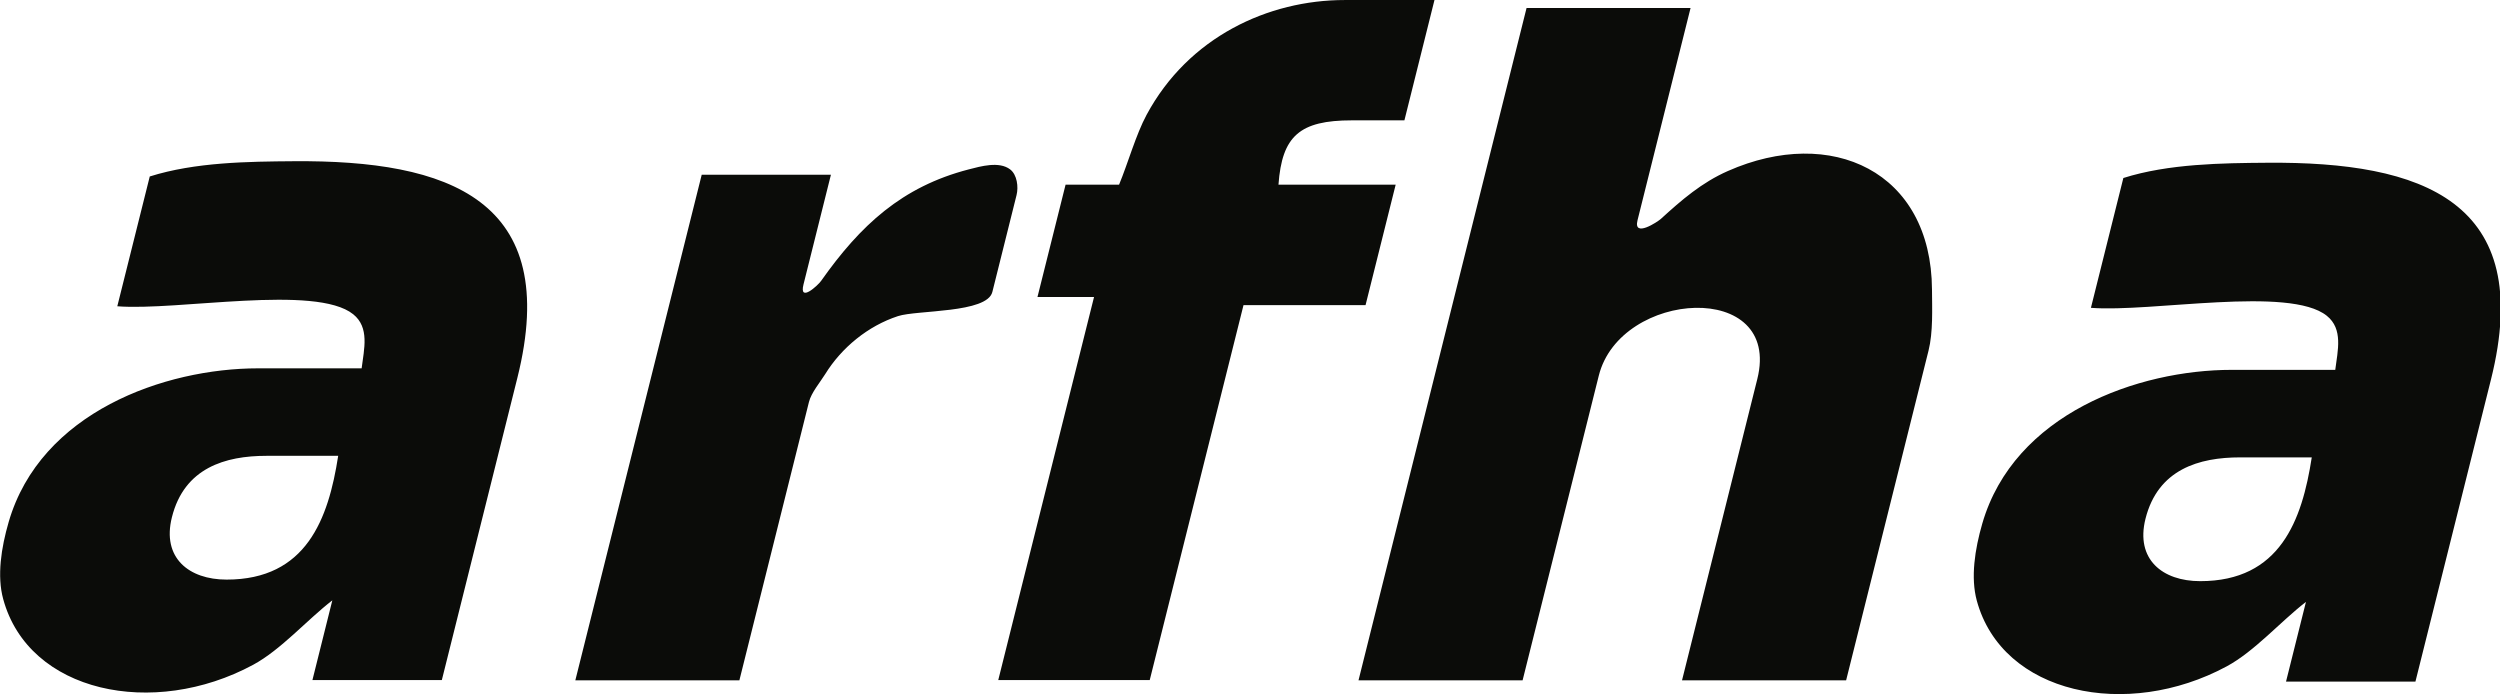
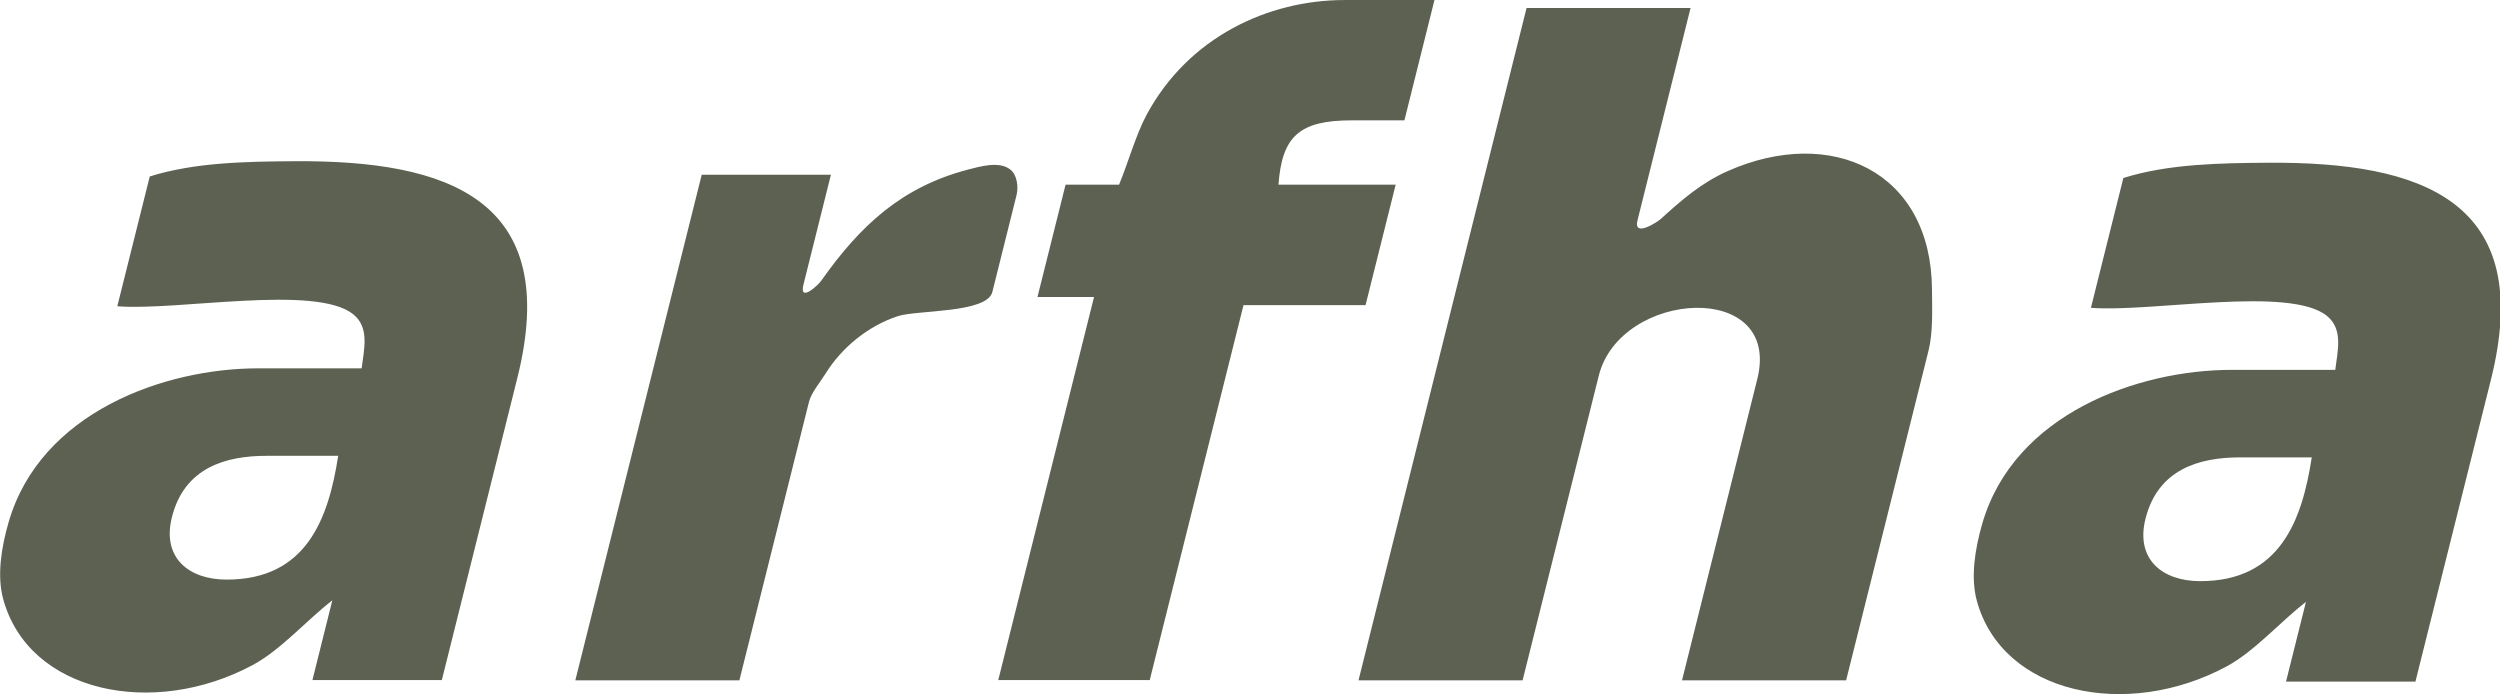
<svg xmlns="http://www.w3.org/2000/svg" viewBox="0 0 1016 282" width="1016" height="282">
-   <path fill="#0B0C09" fill-rule="evenodd" d="M60.86 71.72L47.67 124.47C72.23 126.41 128.34 115.47 143.54 127.71C150.24 133.09 147.97 141.79 146.97 149.69L104.9 149.69C66.81 149.69 16.45 167.53 3.52 212.16C0.48 222.63 -1.27 234.07 1.3 243.46C11.65 281.55 62.28 292.05 102.85 270.19C114.19 264.07 124.69 251.99 135.06 243.98L126.97 276.38L179.56 276.38L210.25 153.6C228.4 81 182.19 65.03 119.38 65.52C101.04 65.66 79.23 65.89 60.86 71.72ZM108.25 185.25L137.44 185.25C133.47 210.88 124.53 235.55 92.09 235.55C76.75 235.55 65.72 226.7 69.86 210.22C74.89 190.06 91.66 185.25 108.25 185.25ZM326.54 115.6L337.69 71L285.18 71L233.81 276.5L300.48 276.5L328.75 163.4C329.7 159.57 333.29 155.38 335.35 152.06C342.02 141.24 352.8 132.44 364.94 128.47C372.73 125.93 401.12 127.34 403.29 118.66L413.13 79.27C413.95 75.98 413.37 71 410.5 68.83C406.02 65.45 398.57 67.58 393.7 68.84C366.52 75.88 349.63 91.59 333.7 114.15C332.43 115.97 324.64 123.15 326.54 115.6ZM454.79 75.05L433.05 75.05L421.63 120.69L444.62 120.69L405.69 276.38L467.25 276.38L505.36 124L554.96 124L567.2 75.05L519.57 75.05C521 55.25 528.2 48.91 549.4 48.91L570.75 48.91L582.97 0.01L546.51 0.01C515.38 0.01 482.97 15.05 465.96 46.69C461.61 54.78 458.45 66.23 454.79 75.05ZM620.39 3.26L552.09 276.5L618.78 276.5L649.75 152.66C658.49 117.72 724.27 113.65 714.16 154.07L683.57 276.5L750.26 276.5L783.75 142.51C785.64 134.96 785.21 125.47 785.16 117.71C784.91 69.48 744.12 50.97 702.21 69.5C691.62 74.17 683.46 81.22 675 88.94C673.66 90.16 663.66 96.78 665.49 89.51L687.04 3.26L620.39 3.26ZM862.93 72.34L849.75 125.1C874.3 127.03 930.42 116.09 945.62 128.34C952.32 133.72 950.05 142.43 949.05 150.31L906.98 150.31C868.88 150.31 818.52 168.16 805.6 212.78C802.57 223.26 800.82 234.7 803.37 244.1C813.72 282.18 864.37 292.68 904.93 270.81C916.27 264.7 926.77 252.62 937.14 244.61L929.04 277L981.63 277L1012.33 154.24C1030.48 81.62 984.27 65.66 921.47 66.14C903.12 66.28 881.3 66.52 862.93 72.34ZM910.33 185.88L939.5 185.88C935.54 211.5 926.61 236.18 894.16 236.18C878.82 236.18 867.8 227.33 871.92 210.84C876.97 190.69 893.74 185.88 910.33 185.88Z" />
+   <path fill="#5c6152" fill-rule="evenodd" d="M60.86 71.72L47.67 124.47C72.23 126.41 128.34 115.47 143.54 127.71C150.24 133.09 147.97 141.79 146.97 149.69L104.9 149.69C66.81 149.69 16.45 167.53 3.52 212.16C0.48 222.63 -1.27 234.07 1.3 243.46C11.65 281.55 62.28 292.05 102.85 270.19C114.19 264.07 124.69 251.99 135.06 243.98L126.97 276.38L179.56 276.38L210.25 153.6C228.4 81 182.19 65.03 119.38 65.52C101.04 65.66 79.23 65.89 60.86 71.72ZM108.25 185.25L137.44 185.25C133.47 210.88 124.53 235.55 92.09 235.55C76.75 235.55 65.72 226.7 69.86 210.22C74.89 190.06 91.66 185.25 108.25 185.25ZM326.54 115.6L337.69 71L285.18 71L233.81 276.5L300.48 276.5L328.75 163.4C329.7 159.57 333.29 155.38 335.35 152.06C342.02 141.24 352.8 132.44 364.94 128.47C372.73 125.93 401.12 127.34 403.29 118.66L413.13 79.27C413.95 75.98 413.37 71 410.5 68.83C406.02 65.45 398.57 67.58 393.7 68.84C366.52 75.88 349.63 91.59 333.7 114.15C332.43 115.97 324.64 123.15 326.54 115.6ZM454.79 75.05L433.05 75.05L421.63 120.69L444.62 120.69L405.69 276.38L467.25 276.38L505.36 124L554.96 124L567.2 75.05L519.57 75.05C521 55.25 528.2 48.91 549.4 48.91L570.75 48.91L582.97 0.01L546.51 0.01C515.38 0.01 482.97 15.05 465.96 46.69C461.61 54.78 458.45 66.23 454.79 75.05ZM620.39 3.26L552.09 276.5L618.78 276.5L649.75 152.66C658.49 117.72 724.27 113.65 714.16 154.07L683.57 276.5L750.26 276.5L783.75 142.51C785.64 134.96 785.21 125.47 785.16 117.71C784.91 69.48 744.12 50.97 702.21 69.5C691.62 74.17 683.46 81.22 675 88.94C673.66 90.16 663.66 96.78 665.49 89.51L687.04 3.26L620.39 3.26ZM862.93 72.34L849.75 125.1C874.3 127.03 930.42 116.09 945.62 128.34C952.32 133.72 950.05 142.43 949.05 150.31L906.98 150.31C868.88 150.31 818.52 168.16 805.6 212.78C802.57 223.26 800.82 234.7 803.37 244.1C813.72 282.18 864.37 292.68 904.93 270.81C916.27 264.7 926.77 252.62 937.14 244.61L929.04 277L981.63 277L1012.33 154.24C1030.48 81.62 984.27 65.66 921.47 66.14C903.12 66.28 881.3 66.52 862.93 72.34ZM910.33 185.88L939.5 185.88C935.54 211.5 926.61 236.18 894.16 236.18C878.82 236.18 867.8 227.33 871.92 210.84C876.97 190.69 893.74 185.88 910.33 185.88Z" />
</svg>
